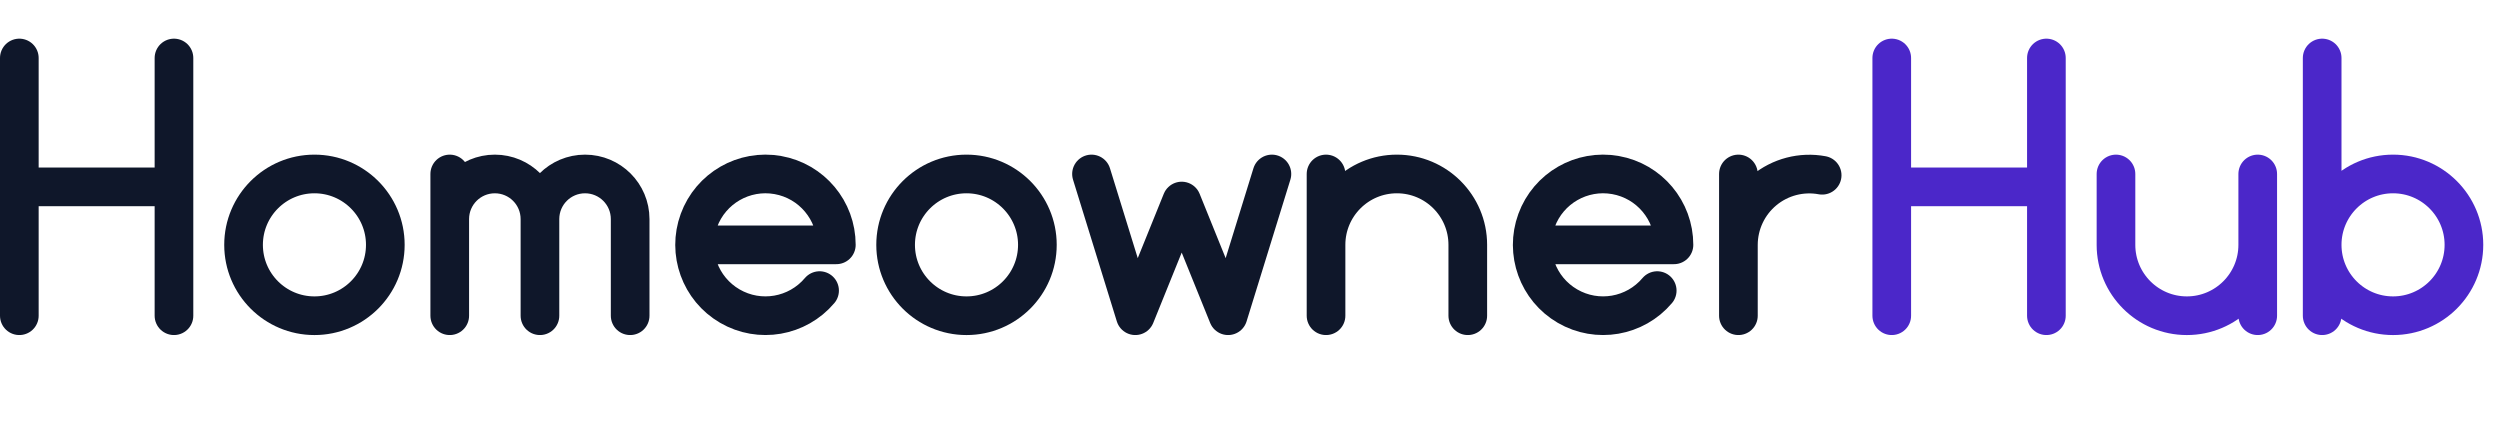
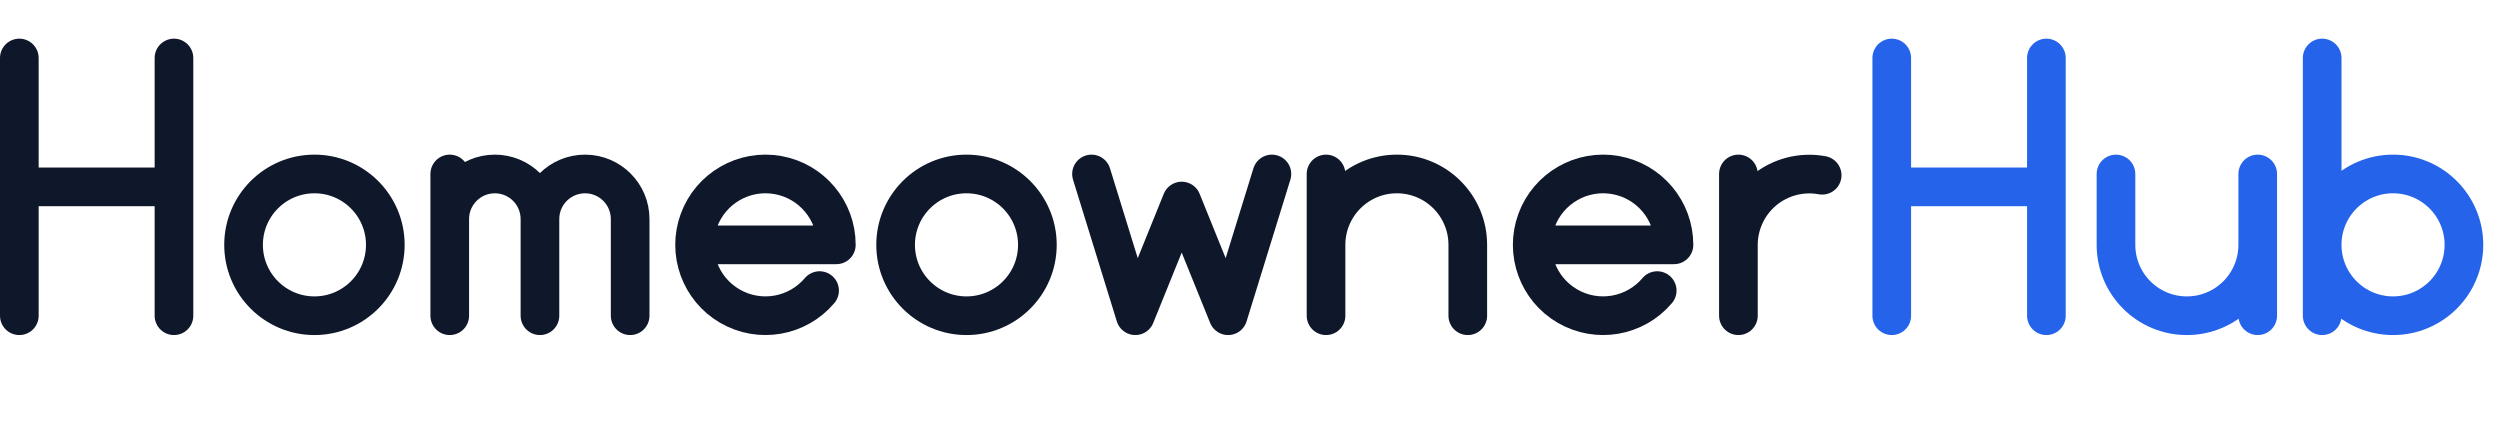
<svg xmlns="http://www.w3.org/2000/svg" viewBox="0 0 194 34" width="194" height="34" role="img" aria-label="HomeownerHub">
  <g fill="none" stroke-width="3" stroke-linecap="round" stroke-linejoin="round">
    <g stroke="#0F172A">
      <path transform="translate(1.5 0)" d="M0 4.5V24.5M12 4.5V24.5M0 14.5h12" />
      <path transform="translate(18.9 0)" d="M5.5 13.5a5.5 5.5 0 1 0 0.001 0z" />
      <path transform="translate(34.9 0)" d="M0 24.5V13.5M0 17a3.5 3.5 0 0 1 7 0v7.5M7 17a3.5 3.5 0 0 1 7 0v7.5" />
      <path transform="translate(53.9 0)" d="M0 19h11a5.5 5.5 0 1 0-1.3 3.55" />
      <path transform="translate(69.5 0)" d="M5.5 13.5a5.5 5.5 0 1 0 0.001 0z" />
      <path transform="translate(84.7 0)" d="M0 13.5L3.4 24.5L7 15.6L10.6 24.5L14 13.5" />
      <path transform="translate(102.9 0)" d="M0 24.5V13.5M0 19a5.5 5.5 0 0 1 11 0v5.5" />
      <path transform="translate(118.9 0)" d="M0 19h11a5.5 5.5 0 1 0-1.3 3.55" />
      <path transform="translate(134.9 0)" d="M0 24.5V13.5M0 19a5.5 5.5 0 0 1 6.5-5.4" />
    </g>
-     <g stroke="#4B27C9">
+     <g stroke="#2563EB">
      <path transform="translate(146.8 0)" d="M0 4.5V24.5M12 4.5V24.5M0 14.5h12" />
      <path transform="translate(164.2 0)" d="M0 13.5v5.5a5.5 5.5 0 0 0 11 0M11 13.5V24.5" />
      <path transform="translate(180.2 0)" d="M0 4.5V24.5M5.5 13.5a5.5 5.5 0 1 0 0.001 0z" />
    </g>
  </g>
</svg>
